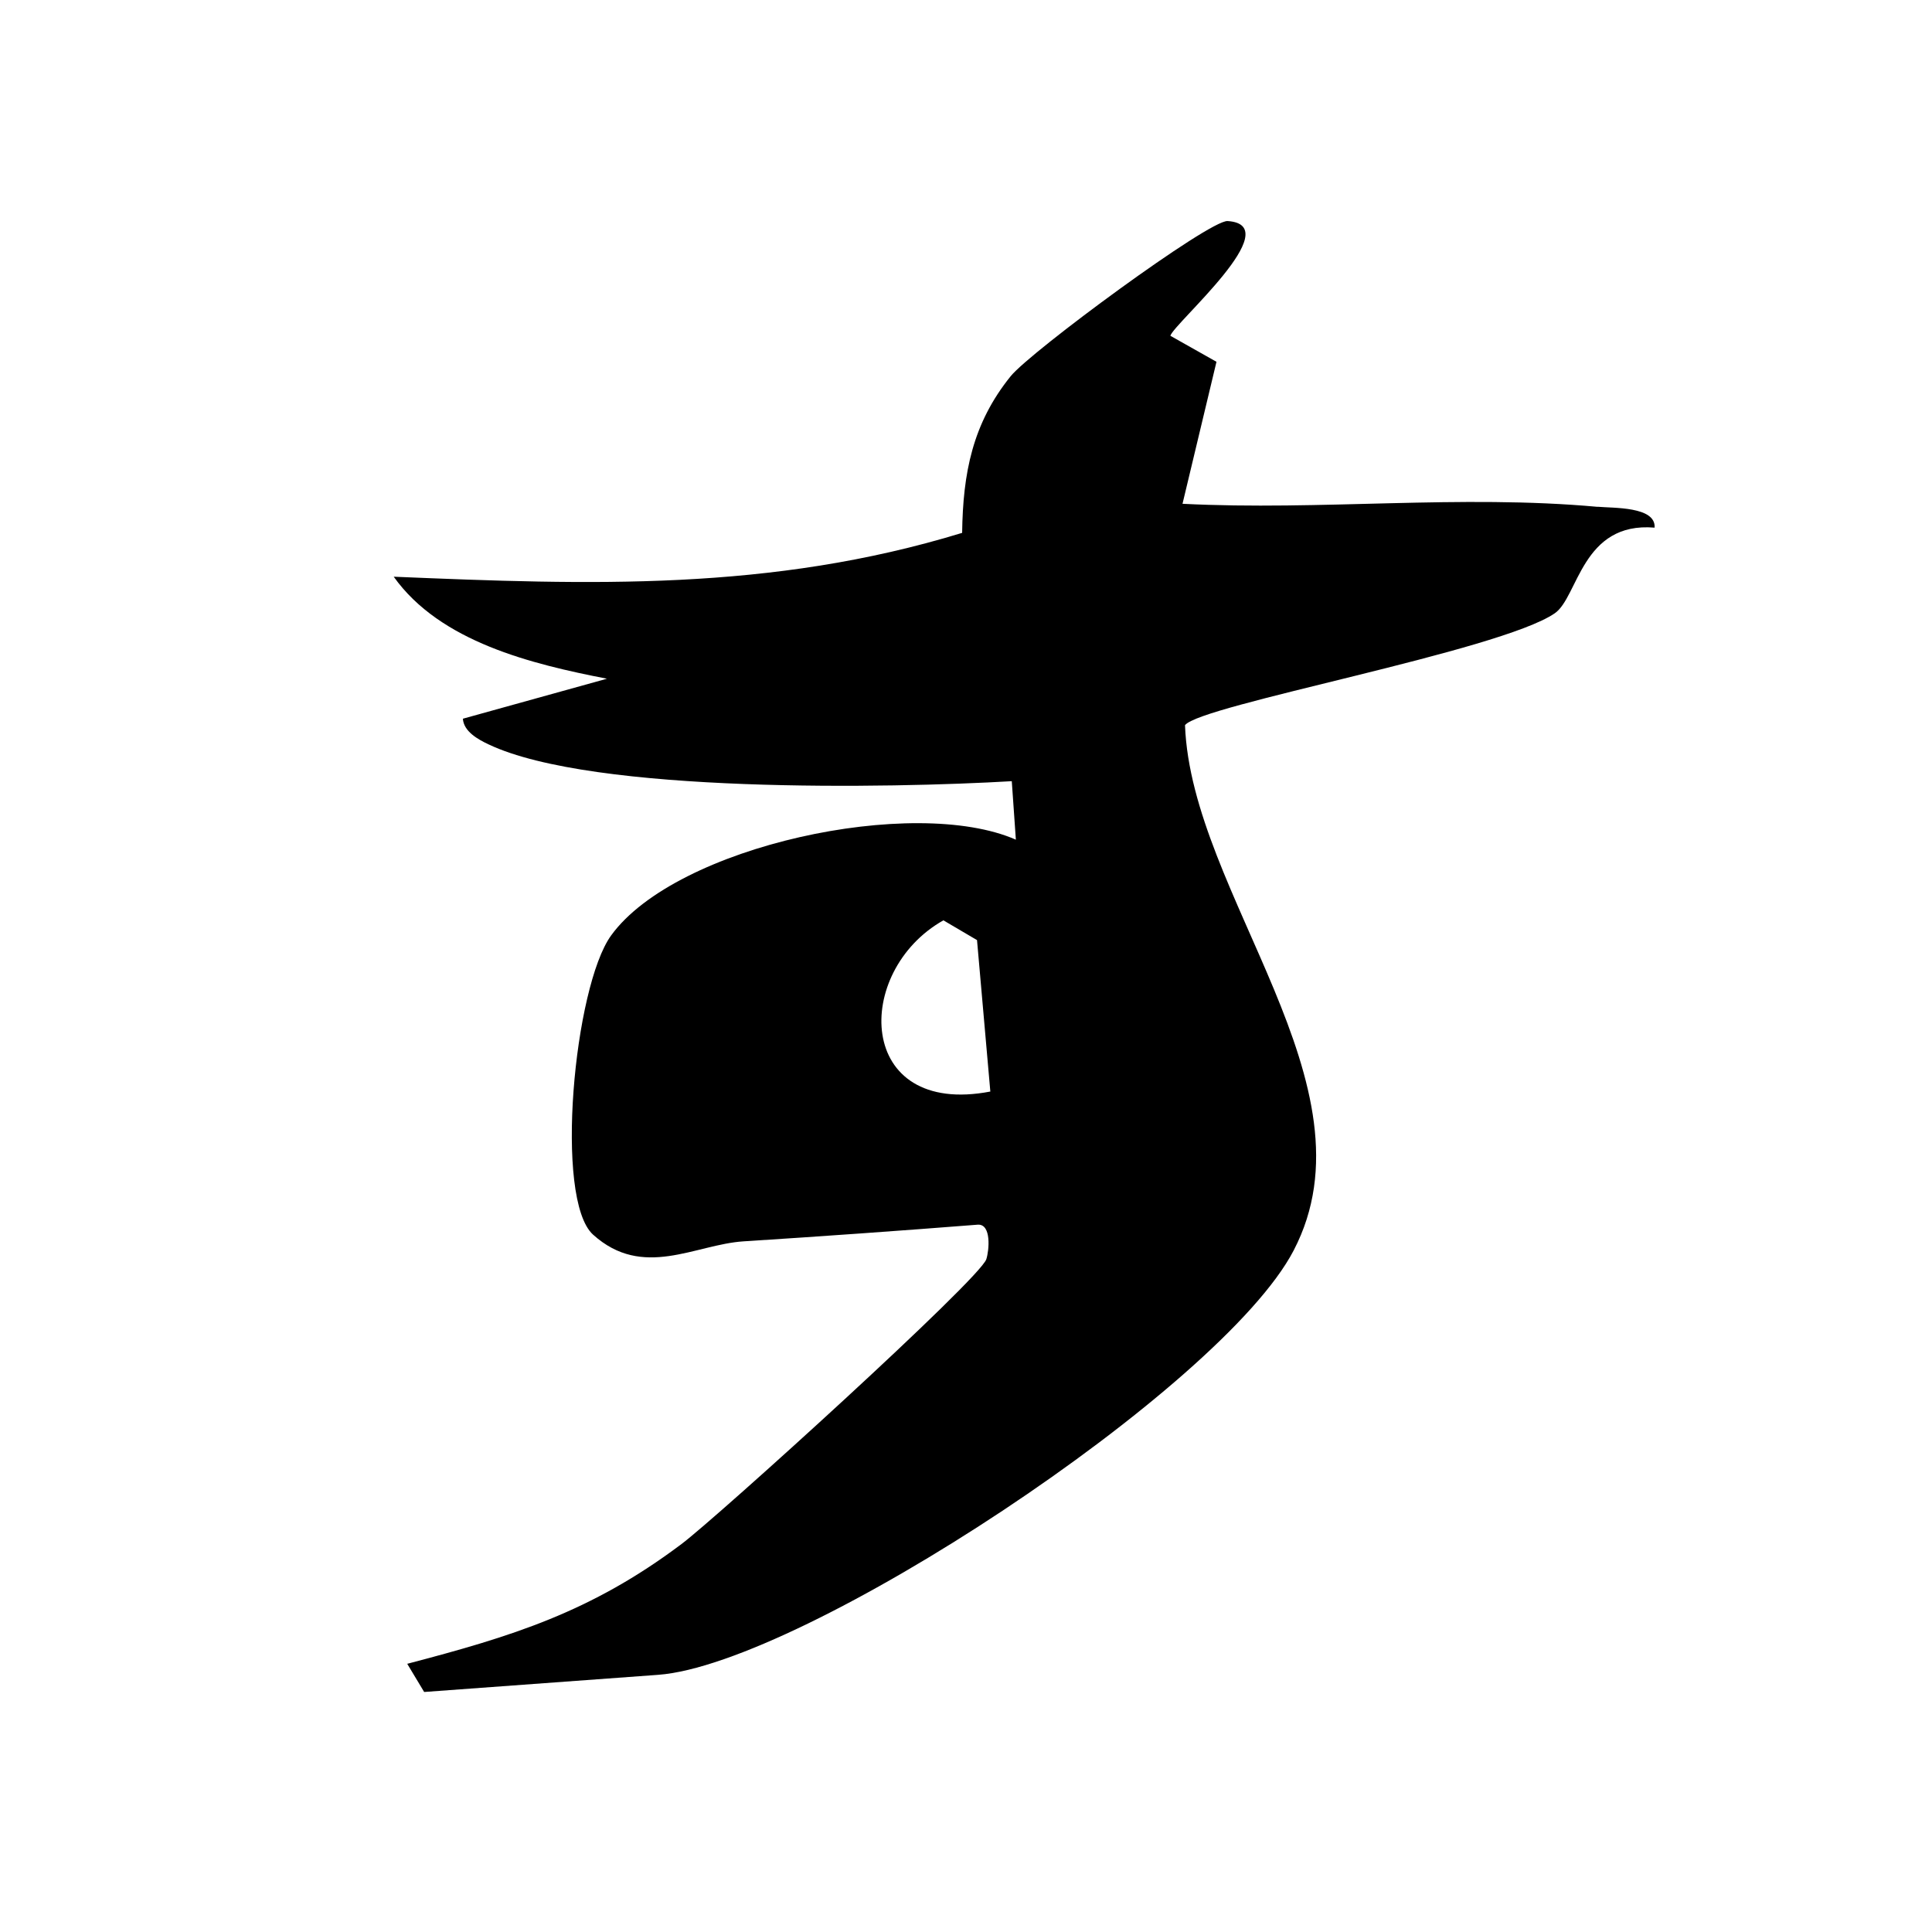
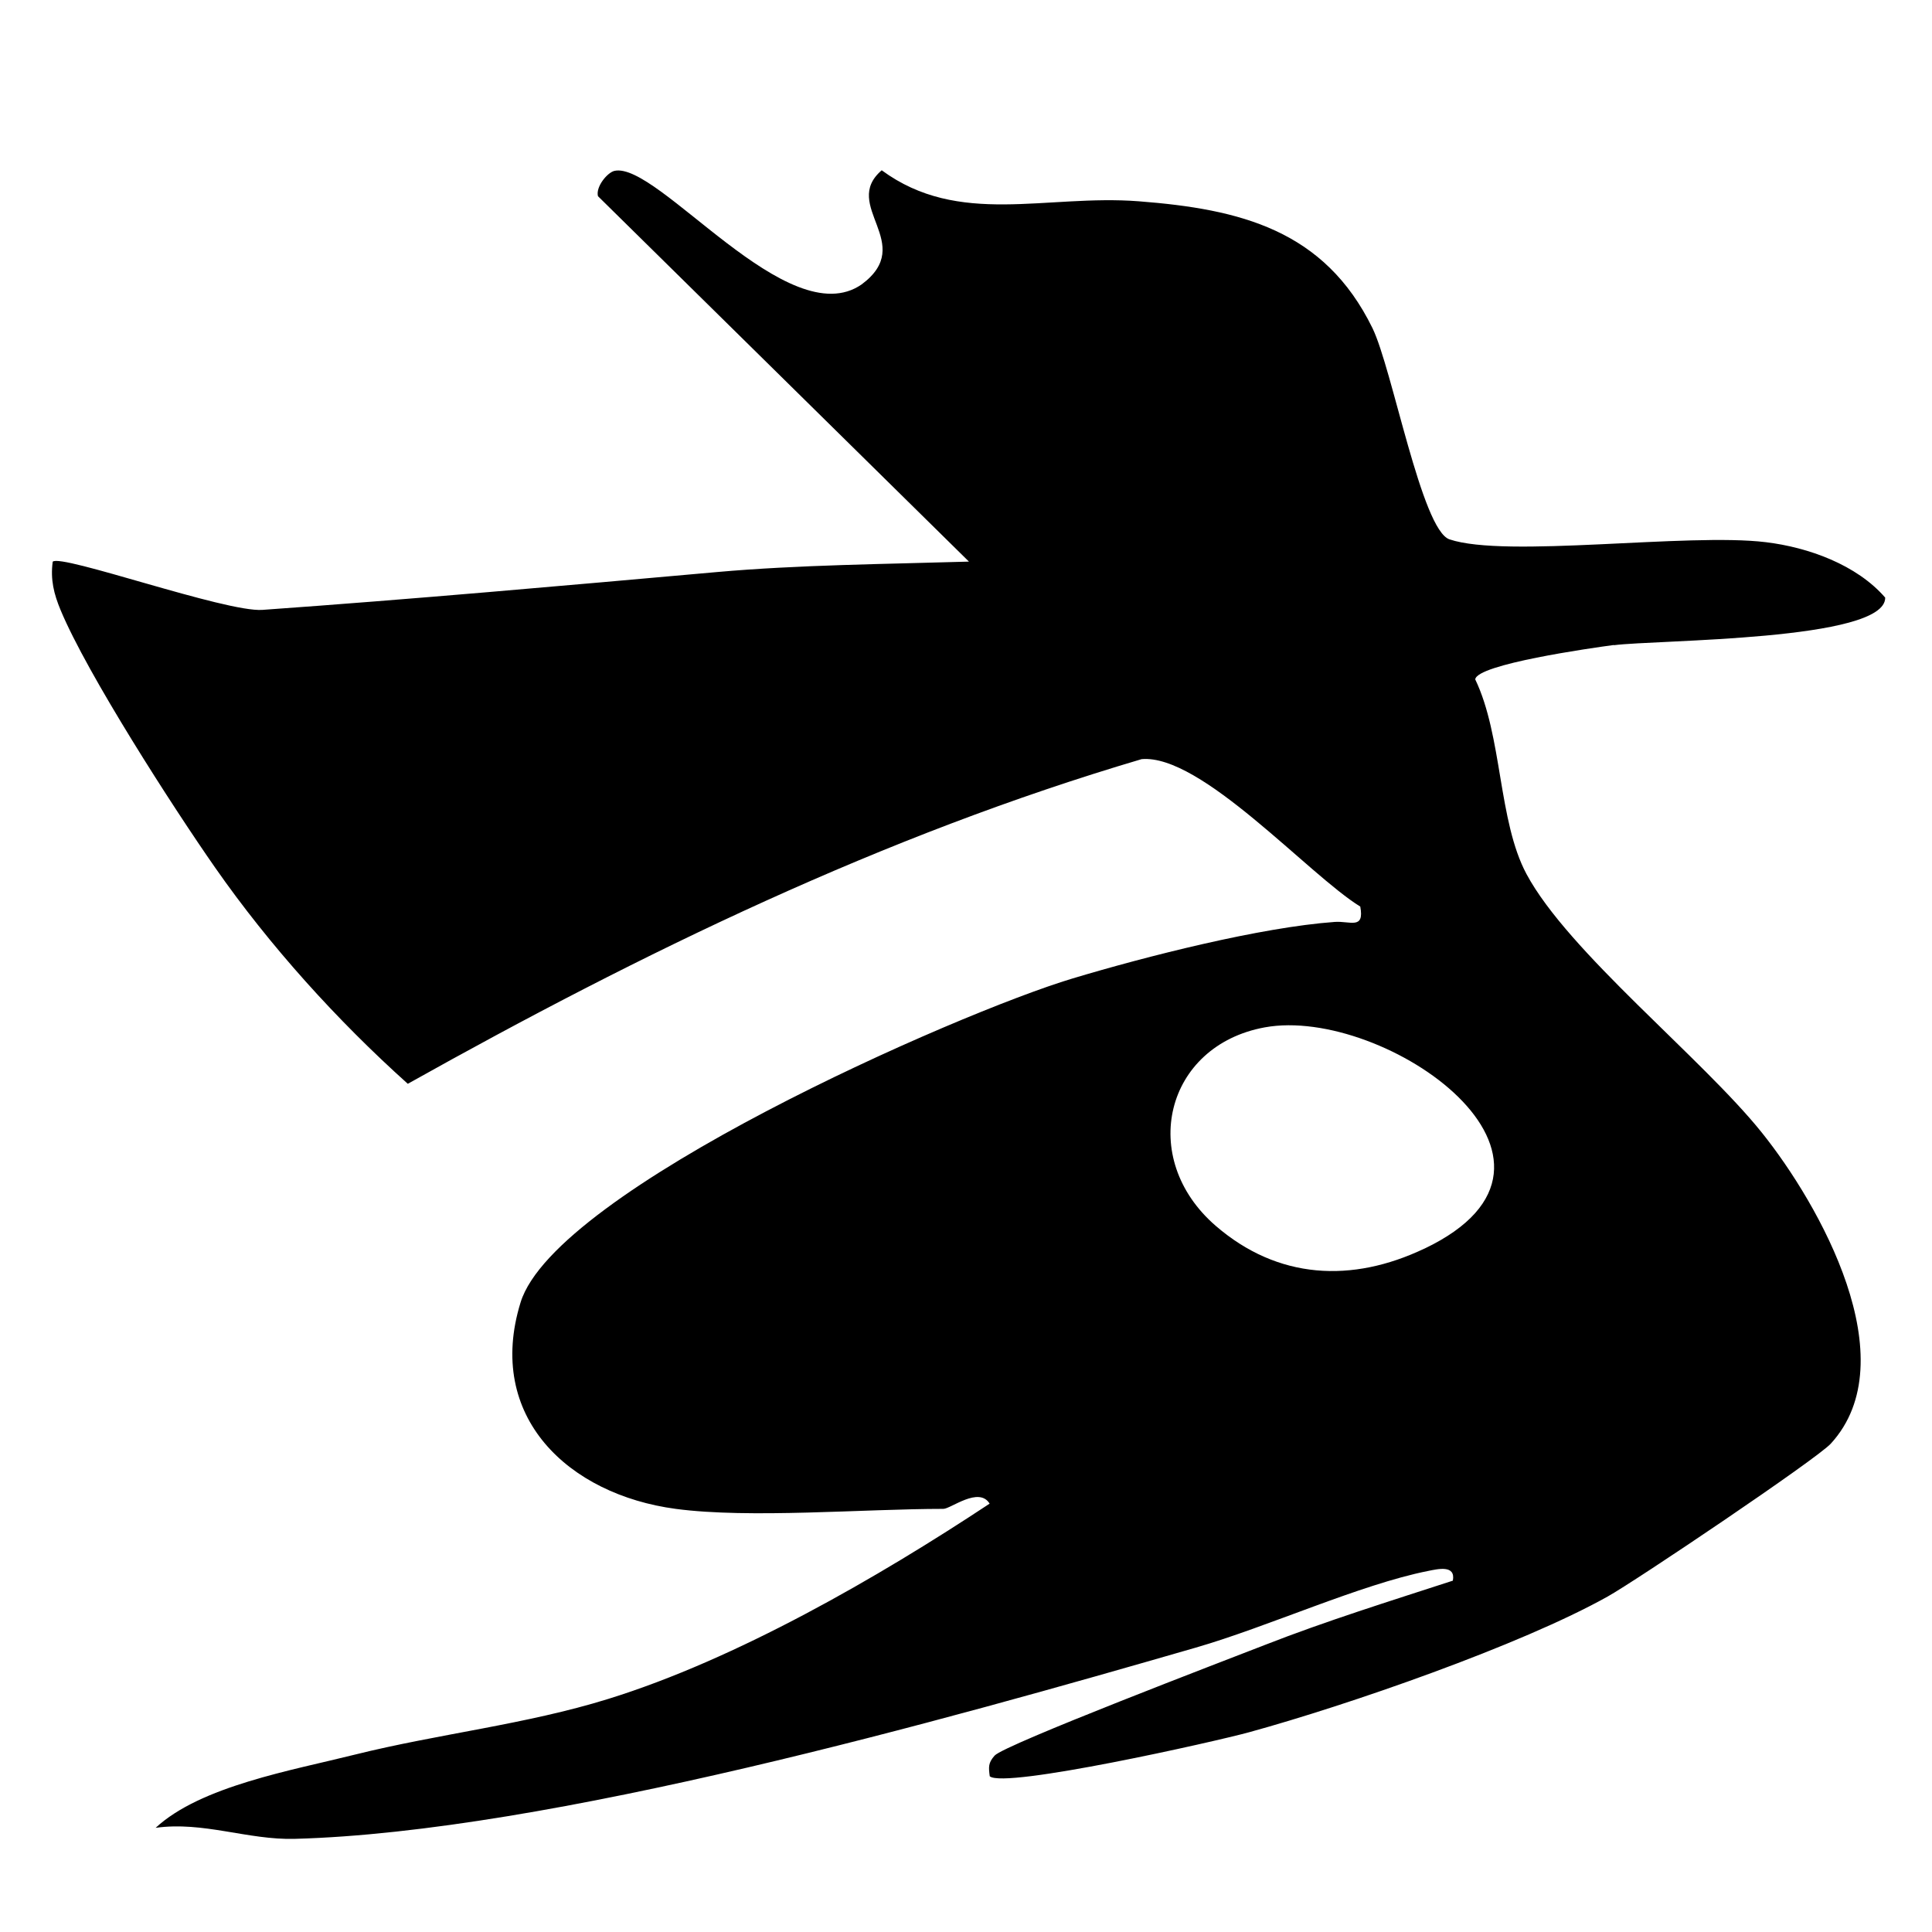
<svg xmlns="http://www.w3.org/2000/svg" id="_图层_1" data-name="图层 1" viewBox="0 0 170.08 170.08">
-   <path d="M140.66,44.62c-12.15-1.11-24.38.35-36.56-.27l2.99-12.5-4.06-2.29c.31-1.09,10.42-9.75,5.04-10.1-1.61-.11-17.33,11.48-19.09,13.65-3.37,4.17-4.21,8.54-4.28,13.8-16.87,5.16-32.75,4.58-50.04,3.86,4.1,5.75,12.15,7.69,18.77,8.98l-12.68,3.52c.07,1.12,1.32,1.82,2.26,2.26,9.2,4.37,35.49,3.86,46.06,3.24l.36,5.15c-8.94-3.93-29.9.52-35.63,8.43-3.27,4.51-5.03,23.23-1.59,26.34,4.39,3.96,8.97.87,13.24.59,6.89-.44,13.77-.93,20.65-1.47,1.19-.04.98,2.26.73,3.04-.56,1.75-23.73,22.75-26.84,25.08-7.99,6.01-14.95,8.13-24.14,10.54l1.49,2.48,20.6-1.51c12.67-.93,49.59-25.18,55.94-37.35,7.59-14.54-9.01-31.36-9.56-46.25,1.3-1.77,27.69-6.51,32.55-9.85,2.07-1.42,2.37-8.08,8.79-7.54.12-1.88-3.65-1.71-5.02-1.84ZM87.19,96.09c-5.93,1.14-8.97-1.52-9.51-5.02-.54-3.48,1.38-7.8,5.37-10.05h0l1.48.87,1.48.87,1.17,13.31h0Z" />
+   <path d="M142.07,56.8c3.73-.49,23.94-.37,23.89-4.19-2.51-2.9-6.78-4.43-10.51-4.88-6.9-.84-22.88,1.43-27.85-.25-2.45-.83-5.03-15.02-6.78-18.6-4.23-8.64-11.64-10.47-20.57-11.16-8.18-.63-15.83,2.27-22.63-2.73-3.63,3.12,3.1,6.44-1.77,10.05-6.46,4.47-17.91-10.83-21.75-10-.63.14-1.67,1.4-1.46,2.23l32.66,32.17c-7.23.22-15.01.28-22.19.92-13.47,1.2-26.78,2.39-40.01,3.33-3.22.23-17.77-4.97-18.46-4.24-.21,1.58.1,2.83.7,4.27,2.35,5.63,9.89,17.35,13.6,22.66,4.8,6.88,10.73,13.44,16.96,19.03,20.63-11.55,41.82-21.85,64.6-28.58,5.24-.47,14.68,10.17,19.25,12.98.38,2.06-.9,1.25-2.25,1.35-6.51.47-16.57,3.02-23.12,4.99-10.07,3.03-45.48,18.58-48.55,28.5-3.12,10.09,4.23,16.92,13.65,18.18,6.52.87,16.57,0,23.57,0,.64,0,3.13-2,4.07-.46-9.81,6.49-22.28,13.69-33.57,17.19-7.24,2.25-14.93,3.07-22.29,4.9-5.55,1.39-13.59,2.77-17.56,6.45,4.18-.59,8.12,1.08,12.24.97,22.31-.6,57.33-10.48,79.31-16.83,6.35-1.83,14.48-5.56,20.45-6.75.9-.18,2.46-.56,2.2.85-5.5,1.79-11.16,3.55-16.55,5.66-3.23,1.26-22.94,8.78-23.79,9.74-.58.65-.53,1.02-.43,1.82,1.25,1.12,19.85-3.05,22.85-3.88,8.64-2.37,23.91-7.66,31.56-11.95,2.49-1.39,18.38-12.09,19.63-13.45,6.74-7.36-1.01-21.07-6.06-27.37-5.25-6.56-17.06-15.92-20.73-22.78-2.5-4.67-2.11-12.14-4.51-17.13.13-1.33,10.19-2.76,12.21-3.03ZM125.39,109.92c-6.36,3.03-12.88,2.73-18.36-2-6.9-5.96-4.46-15.88,4.32-17.48,10.54-1.92,30.19,11.78,14.05,19.48Z" />
</svg>
